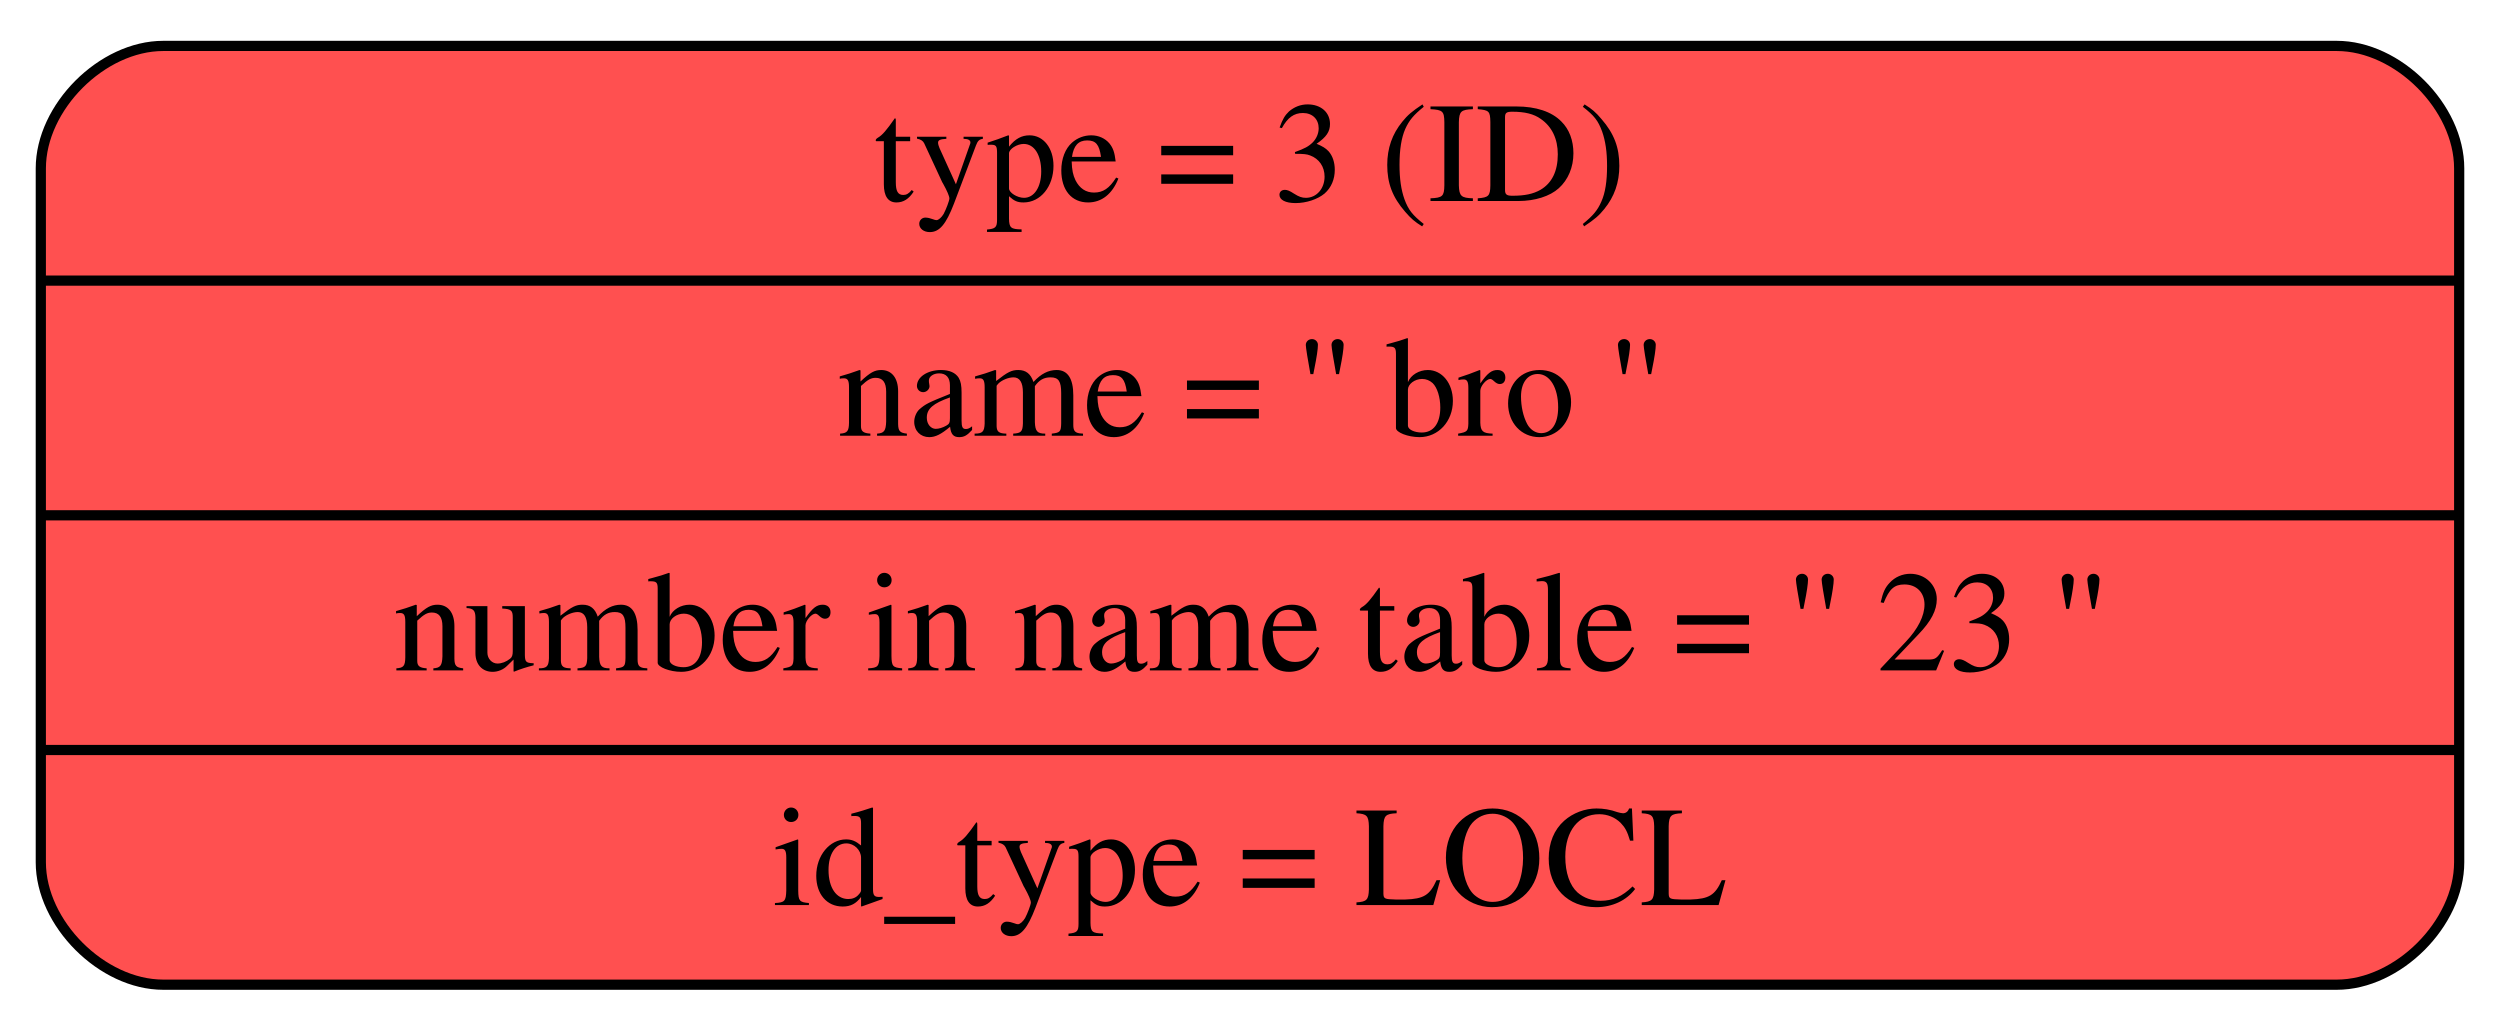
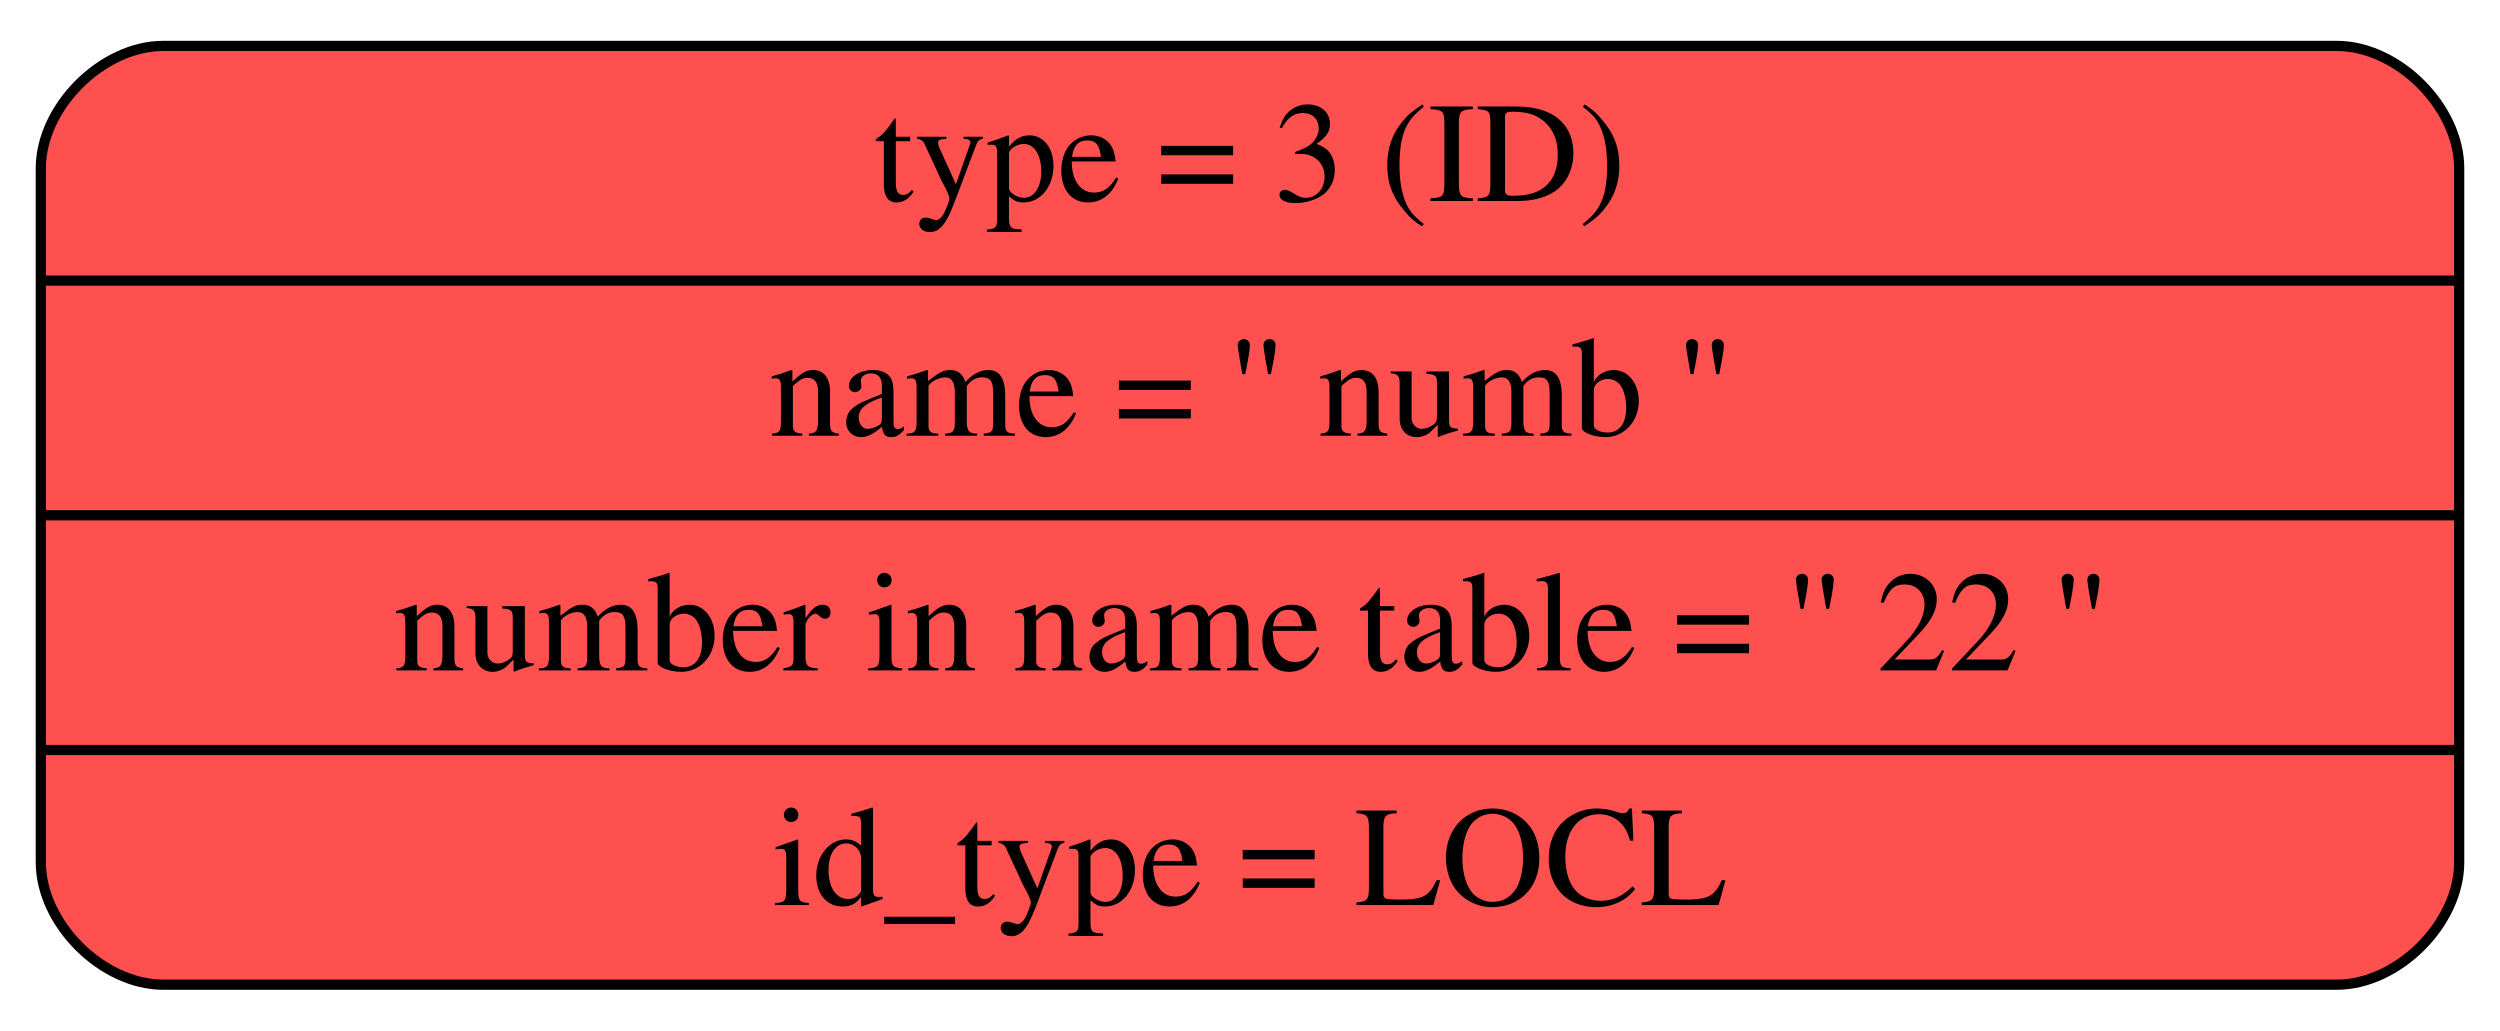
<svg xmlns="http://www.w3.org/2000/svg" width="245pt" height="101pt" viewBox="0.00 0.00 245.00 101.00">
  <g id="graph0" class="graph" transform="scale(1 1) rotate(0) translate(4 97)">
    <g id="node1" class="node">
      <path fill="#ff5050" stroke="black" d="M12,-0.5C12,-0.5 225,-0.5 225,-0.5 231,-0.5 237,-6.5 237,-12.5 237,-12.5 237,-80.5 237,-80.5 237,-86.5 231,-92.5 225,-92.5 225,-92.5 12,-92.5 12,-92.5 6,-92.5 0,-86.5 0,-80.5 0,-80.5 0,-12.5 0,-12.5 0,-6.5 6,-0.5 12,-0.5" />
      <text text-anchor="middle" x="118.5" y="-77.3" font-family="Times,serif" font-size="14.00">type = 3 (ID)</text>
      <polyline fill="none" stroke="black" points="0,-69.5 237,-69.5 " />
-       <text text-anchor="middle" x="118.5" y="-54.3" font-family="Times,serif" font-size="14.00">name = '' bro ''</text>
+       <text text-anchor="middle" x="118.5" y="-54.3" font-family="Times,serif" font-size="14.00">name = '' numb ''</text>
      <polyline fill="none" stroke="black" points="0,-46.5 237,-46.5 " />
-       <text text-anchor="middle" x="118.5" y="-31.3" font-family="Times,serif" font-size="14.00">number in name table = '' 23 ''</text>
+       <text text-anchor="middle" x="118.5" y="-31.3" font-family="Times,serif" font-size="14.00">number in name table = '' 22 ''</text>
      <polyline fill="none" stroke="black" points="0,-23.5 237,-23.5 " />
      <text text-anchor="middle" x="118.5" y="-8.3" font-family="Times,serif" font-size="14.00">id_type = LOCL</text>
    </g>
  </g>
</svg>
